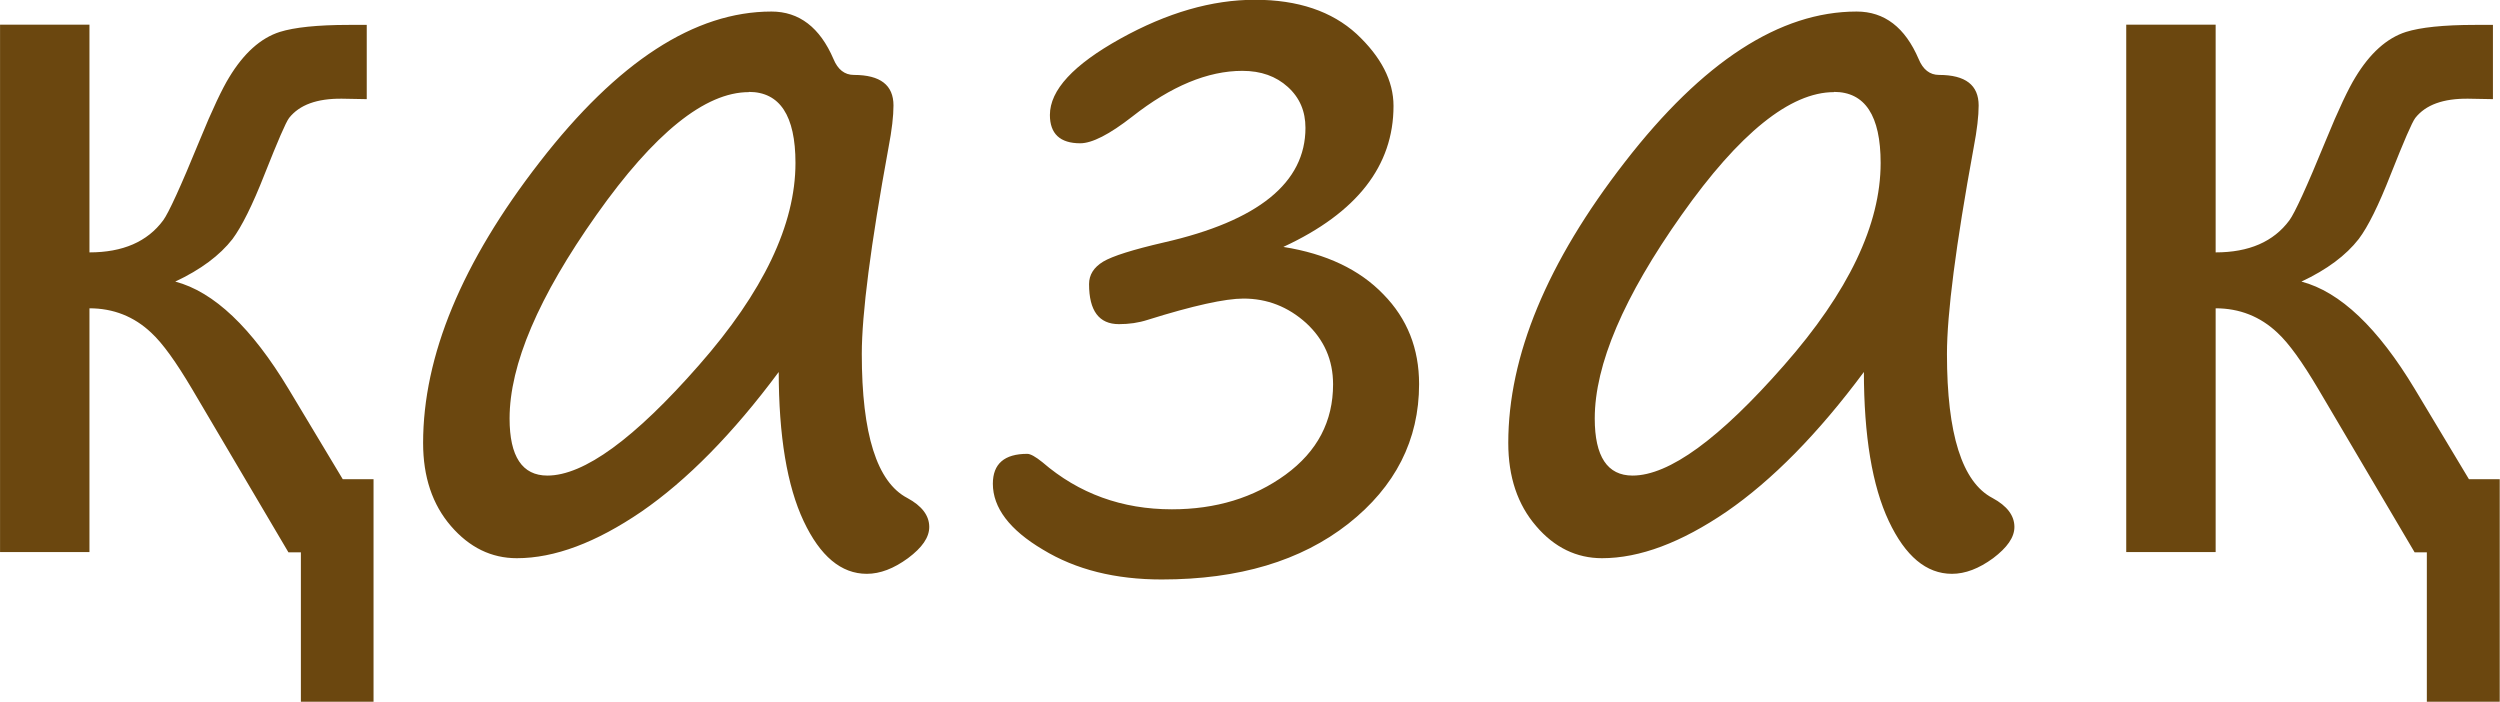
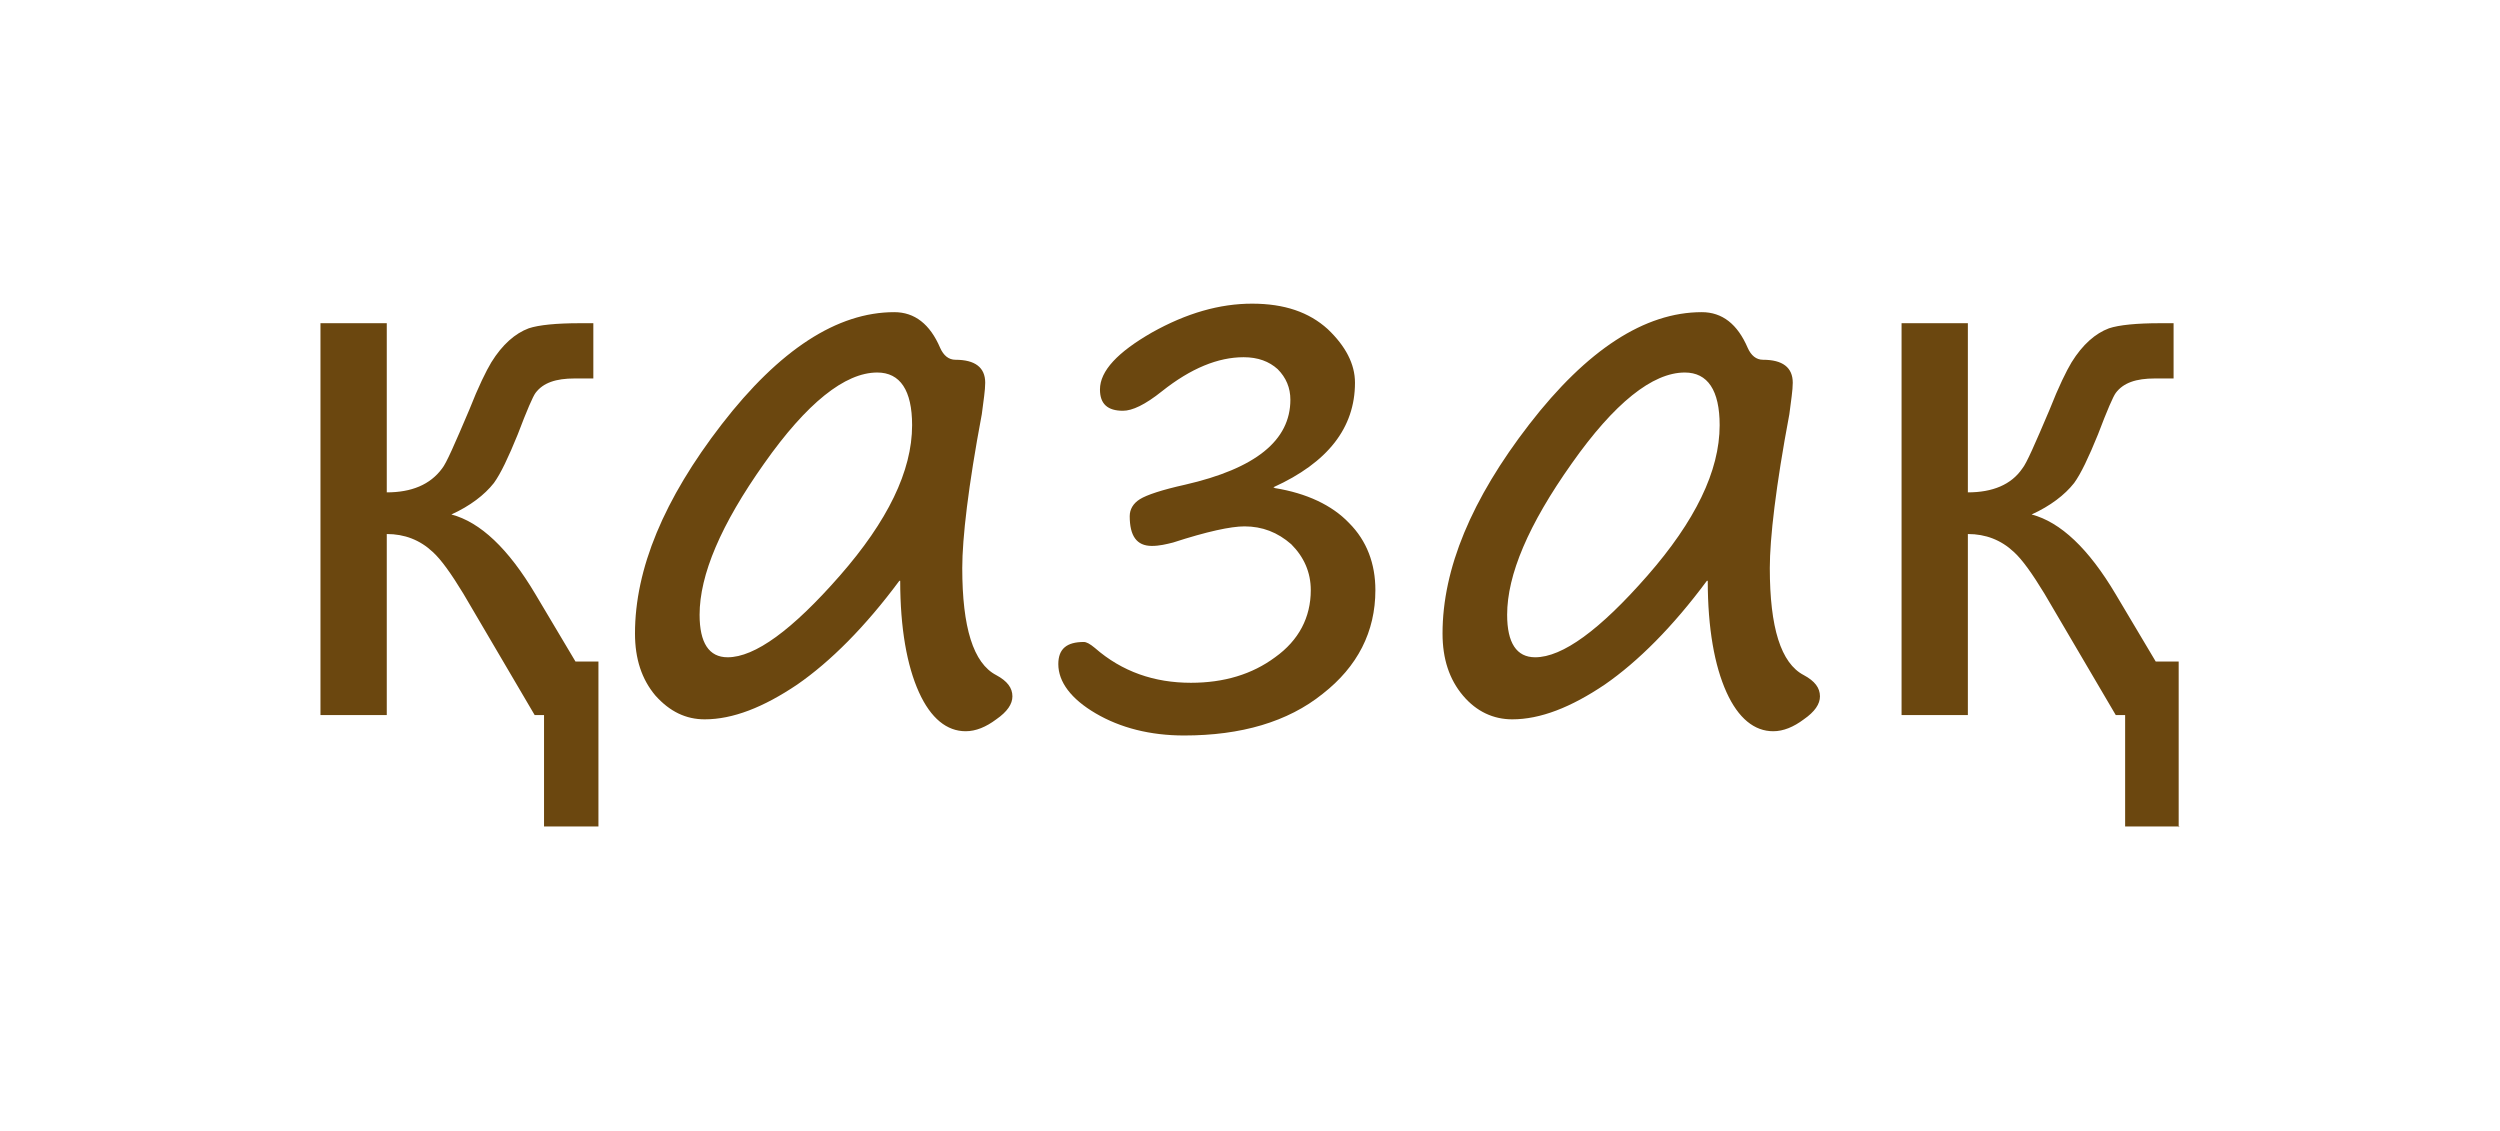
- <svg xmlns="http://www.w3.org/2000/svg" xml:space="preserve" width="6.249mm" height="1.754mm" version="1.1" style="shape-rendering:geometricPrecision; text-rendering:geometricPrecision; image-rendering:optimizeQuality; fill-rule:evenodd; clip-rule:evenodd" viewBox="0 0 110.44 31">
+ <svg xmlns="http://www.w3.org/2000/svg" xml:space="preserve" width="8.4mm" height="3.8mm" version="1.1" style="shape-rendering:geometricPrecision; text-rendering:geometricPrecision; image-rendering:optimizeQuality; fill-rule:evenodd; clip-rule:evenodd" viewBox="0 0 29.41 13.3">
  <defs>
    <style type="text/css">
   
-     .fil0 {fill:#6B470F;fill-rule:nonzero}
+     .fil0 {fill:none}
+     .fil1 {fill:#6B470F;fill-rule:nonzero}
   
  </style>
  </defs>
  <g id="Layer_x0020_1">
-     <g id="_1451608464">
-       <path class="fil0" d="M16.52 31l-3.23 0 0 -6.6 -0.55 0 -4.26 -7.22c-0.7,-1.18 -1.29,-2.01 -1.8,-2.48 -0.76,-0.72 -1.68,-1.08 -2.73,-1.08l0 10.77 -3.95 0 0 -23.3 3.95 0 0 10.06c1.47,0 2.56,-0.47 3.26,-1.42 0.23,-0.31 0.77,-1.48 1.6,-3.51 0.57,-1.4 1.02,-2.33 1.31,-2.8 0.64,-1.06 1.39,-1.74 2.24,-2.01 0.64,-0.2 1.65,-0.31 3.05,-0.31l0.79 0 0 3.28 -1.1 -0.02c-1.1,-0.01 -1.87,0.27 -2.33,0.85 -0.15,0.2 -0.5,1.02 -1.08,2.48 -0.54,1.38 -1.02,2.33 -1.42,2.87 -0.56,0.72 -1.4,1.35 -2.53,1.88 1.71,0.45 3.38,2.04 5.01,4.75l2.39 3.98 1.36 0 0 9.83zm93.92 0l-3.23 0 0 -6.6 -0.54 0 -4.26 -7.22c-0.7,-1.18 -1.29,-2.01 -1.8,-2.48 -0.76,-0.72 -1.68,-1.08 -2.73,-1.08l0 10.77 -3.95 0 0 -23.3 3.95 0 0 10.06c1.47,0 2.56,-0.47 3.26,-1.42 0.23,-0.31 0.77,-1.48 1.6,-3.51 0.57,-1.4 1.02,-2.33 1.31,-2.8 0.64,-1.06 1.39,-1.74 2.24,-2.01 0.64,-0.2 1.65,-0.31 3.05,-0.31l0.79 0 0 3.28 -1.1 -0.02c-1.1,-0.01 -1.87,0.27 -2.33,0.85 -0.15,0.2 -0.5,1.02 -1.08,2.48 -0.54,1.38 -1.01,2.33 -1.42,2.87 -0.56,0.72 -1.4,1.35 -2.53,1.88 1.71,0.45 3.38,2.04 5.01,4.75l2.39 3.98 1.36 0 0 9.83zm-76.03 -14.58c-2.04,2.75 -4.07,4.8 -6.07,6.18 -2.01,1.37 -3.84,2.06 -5.51,2.06 -1.12,0 -2.09,-0.47 -2.91,-1.42 -0.82,-0.95 -1.23,-2.17 -1.23,-3.67 0,-3.84 1.71,-7.98 5.15,-12.41 3.44,-4.44 6.85,-6.65 10.24,-6.65 1.22,0 2.14,0.7 2.74,2.1 0.19,0.46 0.49,0.7 0.9,0.7 1.17,0 1.75,0.45 1.75,1.35 0,0.46 -0.07,1.08 -0.22,1.86 -0.79,4.31 -1.18,7.35 -1.18,9.12 0,3.54 0.67,5.66 2.01,6.36 0.65,0.35 0.97,0.78 0.97,1.28 0,0.46 -0.31,0.91 -0.94,1.38 -0.63,0.46 -1.23,0.69 -1.82,0.69 -1.13,0 -2.06,-0.78 -2.79,-2.33 -0.73,-1.55 -1.1,-3.76 -1.1,-6.62zm-1.33 -12.35c-1.93,0 -4.18,1.81 -6.73,5.42 -2.56,3.62 -3.84,6.62 -3.84,9 0,1.68 0.56,2.52 1.67,2.52 1.61,0 3.84,-1.62 6.69,-4.87 2.85,-3.24 4.27,-6.22 4.27,-8.94 0,-2.09 -0.69,-3.14 -2.06,-3.14zm23.62 6.84c1.89,0.3 3.36,1 4.41,2.09 1.06,1.08 1.58,2.4 1.58,3.97 0,2.47 -1.05,4.53 -3.13,6.17 -2.09,1.64 -4.83,2.46 -8.24,2.46 -2.04,0 -3.79,-0.43 -5.25,-1.32 -1.47,-0.87 -2.21,-1.85 -2.21,-2.91 0,-0.88 0.51,-1.32 1.52,-1.32 0.14,0 0.36,0.12 0.67,0.37 1.61,1.39 3.52,2.08 5.72,2.08 1.94,0 3.62,-0.51 5.02,-1.53 1.41,-1.03 2.1,-2.36 2.1,-3.99 0,-1.08 -0.4,-1.98 -1.19,-2.71 -0.8,-0.72 -1.72,-1.08 -2.77,-1.08 -0.8,0 -2.22,0.31 -4.23,0.94 -0.4,0.13 -0.82,0.19 -1.27,0.19 -0.88,0 -1.32,-0.59 -1.32,-1.77 0,-0.41 0.21,-0.74 0.62,-0.99 0.42,-0.25 1.31,-0.53 2.69,-0.85 4.17,-0.95 6.25,-2.64 6.25,-5.06 0,-0.73 -0.25,-1.33 -0.78,-1.81 -0.52,-0.47 -1.18,-0.71 -2.01,-0.71 -1.52,0 -3.14,0.67 -4.86,2.02 -1.01,0.79 -1.78,1.18 -2.3,1.18 -0.89,0 -1.34,-0.42 -1.34,-1.25 0,-1.1 1.04,-2.22 3.11,-3.37 2.07,-1.15 4.05,-1.72 5.95,-1.72 1.9,0 3.4,0.51 4.49,1.51 1.08,1.01 1.63,2.07 1.63,3.18 0,2.65 -1.62,4.72 -4.85,6.22zm25.65 5.51c-2.04,2.75 -4.07,4.8 -6.07,6.18 -2.01,1.37 -3.84,2.06 -5.51,2.06 -1.12,0 -2.1,-0.47 -2.91,-1.42 -0.82,-0.95 -1.23,-2.17 -1.23,-3.67 0,-3.84 1.71,-7.98 5.15,-12.41 3.44,-4.44 6.85,-6.65 10.24,-6.65 1.23,0 2.14,0.7 2.74,2.1 0.19,0.46 0.49,0.7 0.9,0.7 1.17,0 1.75,0.45 1.75,1.35 0,0.46 -0.07,1.08 -0.22,1.86 -0.79,4.31 -1.18,7.35 -1.18,9.12 0,3.54 0.67,5.66 2.01,6.36 0.65,0.35 0.97,0.78 0.97,1.28 0,0.46 -0.32,0.91 -0.94,1.38 -0.63,0.46 -1.23,0.69 -1.82,0.69 -1.13,0 -2.06,-0.78 -2.79,-2.33 -0.73,-1.55 -1.1,-3.76 -1.1,-6.62zm-1.33 -12.35c-1.93,0 -4.18,1.81 -6.73,5.42 -2.56,3.62 -3.84,6.62 -3.84,9 0,1.68 0.56,2.52 1.67,2.52 1.61,0 3.84,-1.62 6.69,-4.87 2.85,-3.24 4.27,-6.22 4.27,-8.94 0,-2.09 -0.69,-3.14 -2.06,-3.14z" />
+     <polygon class="fil0" points="-0,0 29.41,0 29.41,13.3 -0,13.3 " />
+   </g>
+   <g id="Layer_x0020_1_0">
+     <g id="_1547599552">
+       <path class="fil1" d="M7.04 9.72l-0.64 0 0 -1.31 -0.11 0 -0.84 -1.43c-0.14,-0.23 -0.26,-0.4 -0.36,-0.49 -0.15,-0.14 -0.33,-0.21 -0.54,-0.21l0 2.13 -0.78 0 0 -4.61 0.78 0 0 1.99c0.29,0 0.51,-0.09 0.65,-0.28 0.05,-0.06 0.15,-0.29 0.32,-0.69 0.11,-0.28 0.2,-0.46 0.26,-0.56 0.13,-0.21 0.28,-0.34 0.44,-0.4 0.12,-0.04 0.33,-0.06 0.6,-0.06l0.16 0 0 0.65 -0.22 -0c-0.22,-0 -0.37,0.05 -0.46,0.17 -0.03,0.04 -0.1,0.2 -0.21,0.49 -0.11,0.27 -0.2,0.46 -0.28,0.57 -0.11,0.14 -0.28,0.27 -0.5,0.37 0.34,0.09 0.67,0.4 0.99,0.94l0.47 0.79 0.27 0 0 1.95 -0 -0zm18.6 0l-0.64 0 0 -1.31 -0.11 0 -0.84 -1.43c-0.14,-0.23 -0.26,-0.4 -0.36,-0.49 -0.15,-0.14 -0.33,-0.21 -0.54,-0.21l0 2.13 -0.78 0 0 -4.61 0.78 0 0 1.99c0.29,0 0.51,-0.09 0.64,-0.28 0.05,-0.06 0.15,-0.29 0.32,-0.69 0.11,-0.28 0.2,-0.46 0.26,-0.56 0.13,-0.21 0.28,-0.34 0.44,-0.4 0.12,-0.04 0.33,-0.06 0.6,-0.06l0.16 0 0 0.65 -0.22 -0c-0.22,-0 -0.37,0.05 -0.46,0.17 -0.03,0.04 -0.1,0.2 -0.21,0.49 -0.11,0.27 -0.2,0.46 -0.28,0.57 -0.11,0.14 -0.28,0.27 -0.5,0.37 0.34,0.09 0.67,0.4 0.99,0.94l0.47 0.79 0.27 0 0 1.95 0 -0zm-15.06 -2.89c-0.4,0.54 -0.81,0.95 -1.2,1.22 -0.4,0.27 -0.76,0.41 -1.09,0.41 -0.22,0 -0.41,-0.09 -0.58,-0.28 -0.16,-0.19 -0.24,-0.43 -0.24,-0.73 0,-0.76 0.34,-1.58 1.02,-2.46 0.68,-0.88 1.36,-1.32 2.03,-1.32 0.24,0 0.42,0.14 0.54,0.42 0.04,0.09 0.1,0.14 0.18,0.14 0.23,0 0.35,0.09 0.35,0.27 0,0.09 -0.02,0.21 -0.04,0.37 -0.16,0.85 -0.23,1.46 -0.23,1.81 0,0.7 0.13,1.12 0.4,1.26 0.13,0.07 0.19,0.15 0.19,0.25 0,0.09 -0.06,0.18 -0.19,0.27 -0.12,0.09 -0.24,0.14 -0.36,0.14 -0.22,0 -0.41,-0.15 -0.55,-0.46 -0.14,-0.31 -0.22,-0.75 -0.22,-1.31l0 0zm-0.26 -2.45c-0.38,0 -0.83,0.36 -1.33,1.07 -0.51,0.72 -0.76,1.31 -0.76,1.78 0,0.33 0.11,0.5 0.33,0.5 0.32,0 0.76,-0.32 1.32,-0.96 0.56,-0.64 0.85,-1.23 0.85,-1.77 0,-0.41 -0.14,-0.62 -0.41,-0.62l0 0zm4.68 1.36c0.37,0.06 0.67,0.2 0.87,0.41 0.21,0.21 0.31,0.48 0.31,0.79 0,0.49 -0.21,0.9 -0.62,1.22 -0.41,0.33 -0.96,0.49 -1.63,0.49 -0.4,0 -0.75,-0.09 -1.04,-0.26 -0.29,-0.17 -0.44,-0.37 -0.44,-0.58 0,-0.18 0.1,-0.26 0.3,-0.26 0.03,0 0.07,0.02 0.13,0.07 0.32,0.28 0.7,0.41 1.13,0.41 0.39,0 0.72,-0.1 0.99,-0.3 0.28,-0.2 0.42,-0.47 0.42,-0.79 0,-0.21 -0.08,-0.39 -0.23,-0.54 -0.16,-0.14 -0.34,-0.21 -0.55,-0.21 -0.16,0 -0.44,0.06 -0.84,0.19 -0.08,0.02 -0.16,0.04 -0.25,0.04 -0.18,0 -0.26,-0.12 -0.26,-0.35 0,-0.08 0.04,-0.15 0.12,-0.2 0.08,-0.05 0.26,-0.11 0.53,-0.17 0.83,-0.19 1.24,-0.52 1.24,-1 0,-0.14 -0.05,-0.26 -0.15,-0.36 -0.1,-0.09 -0.23,-0.14 -0.4,-0.14 -0.3,0 -0.62,0.13 -0.96,0.4 -0.2,0.16 -0.35,0.23 -0.46,0.23 -0.18,0 -0.27,-0.08 -0.27,-0.25 0,-0.22 0.21,-0.44 0.61,-0.67 0.41,-0.23 0.8,-0.34 1.18,-0.34 0.38,0 0.67,0.1 0.89,0.3 0.21,0.2 0.32,0.41 0.32,0.63 0,0.53 -0.32,0.94 -0.96,1.23l-0 0zm5.08 1.09c-0.4,0.54 -0.81,0.95 -1.2,1.22 -0.4,0.27 -0.76,0.41 -1.09,0.41 -0.22,0 -0.42,-0.09 -0.58,-0.28 -0.16,-0.19 -0.24,-0.43 -0.24,-0.73 0,-0.76 0.34,-1.58 1.02,-2.46 0.68,-0.88 1.36,-1.32 2.03,-1.32 0.24,0 0.42,0.14 0.54,0.42 0.04,0.09 0.1,0.14 0.18,0.14 0.23,0 0.35,0.09 0.35,0.27 0,0.09 -0.02,0.21 -0.04,0.37 -0.16,0.85 -0.23,1.46 -0.23,1.81 0,0.7 0.13,1.12 0.4,1.26 0.13,0.07 0.19,0.15 0.19,0.25 0,0.09 -0.06,0.18 -0.19,0.27 -0.12,0.09 -0.24,0.14 -0.36,0.14 -0.22,0 -0.41,-0.15 -0.55,-0.46 -0.14,-0.31 -0.22,-0.75 -0.22,-1.31l-0 0zm-0.26 -2.45c-0.38,0 -0.83,0.36 -1.33,1.07 -0.51,0.72 -0.76,1.31 -0.76,1.78 0,0.33 0.11,0.5 0.33,0.5 0.32,0 0.76,-0.32 1.32,-0.96 0.56,-0.64 0.85,-1.23 0.85,-1.77 0,-0.41 -0.14,-0.62 -0.41,-0.62l0 0z" />
    </g>
  </g>
</svg>
